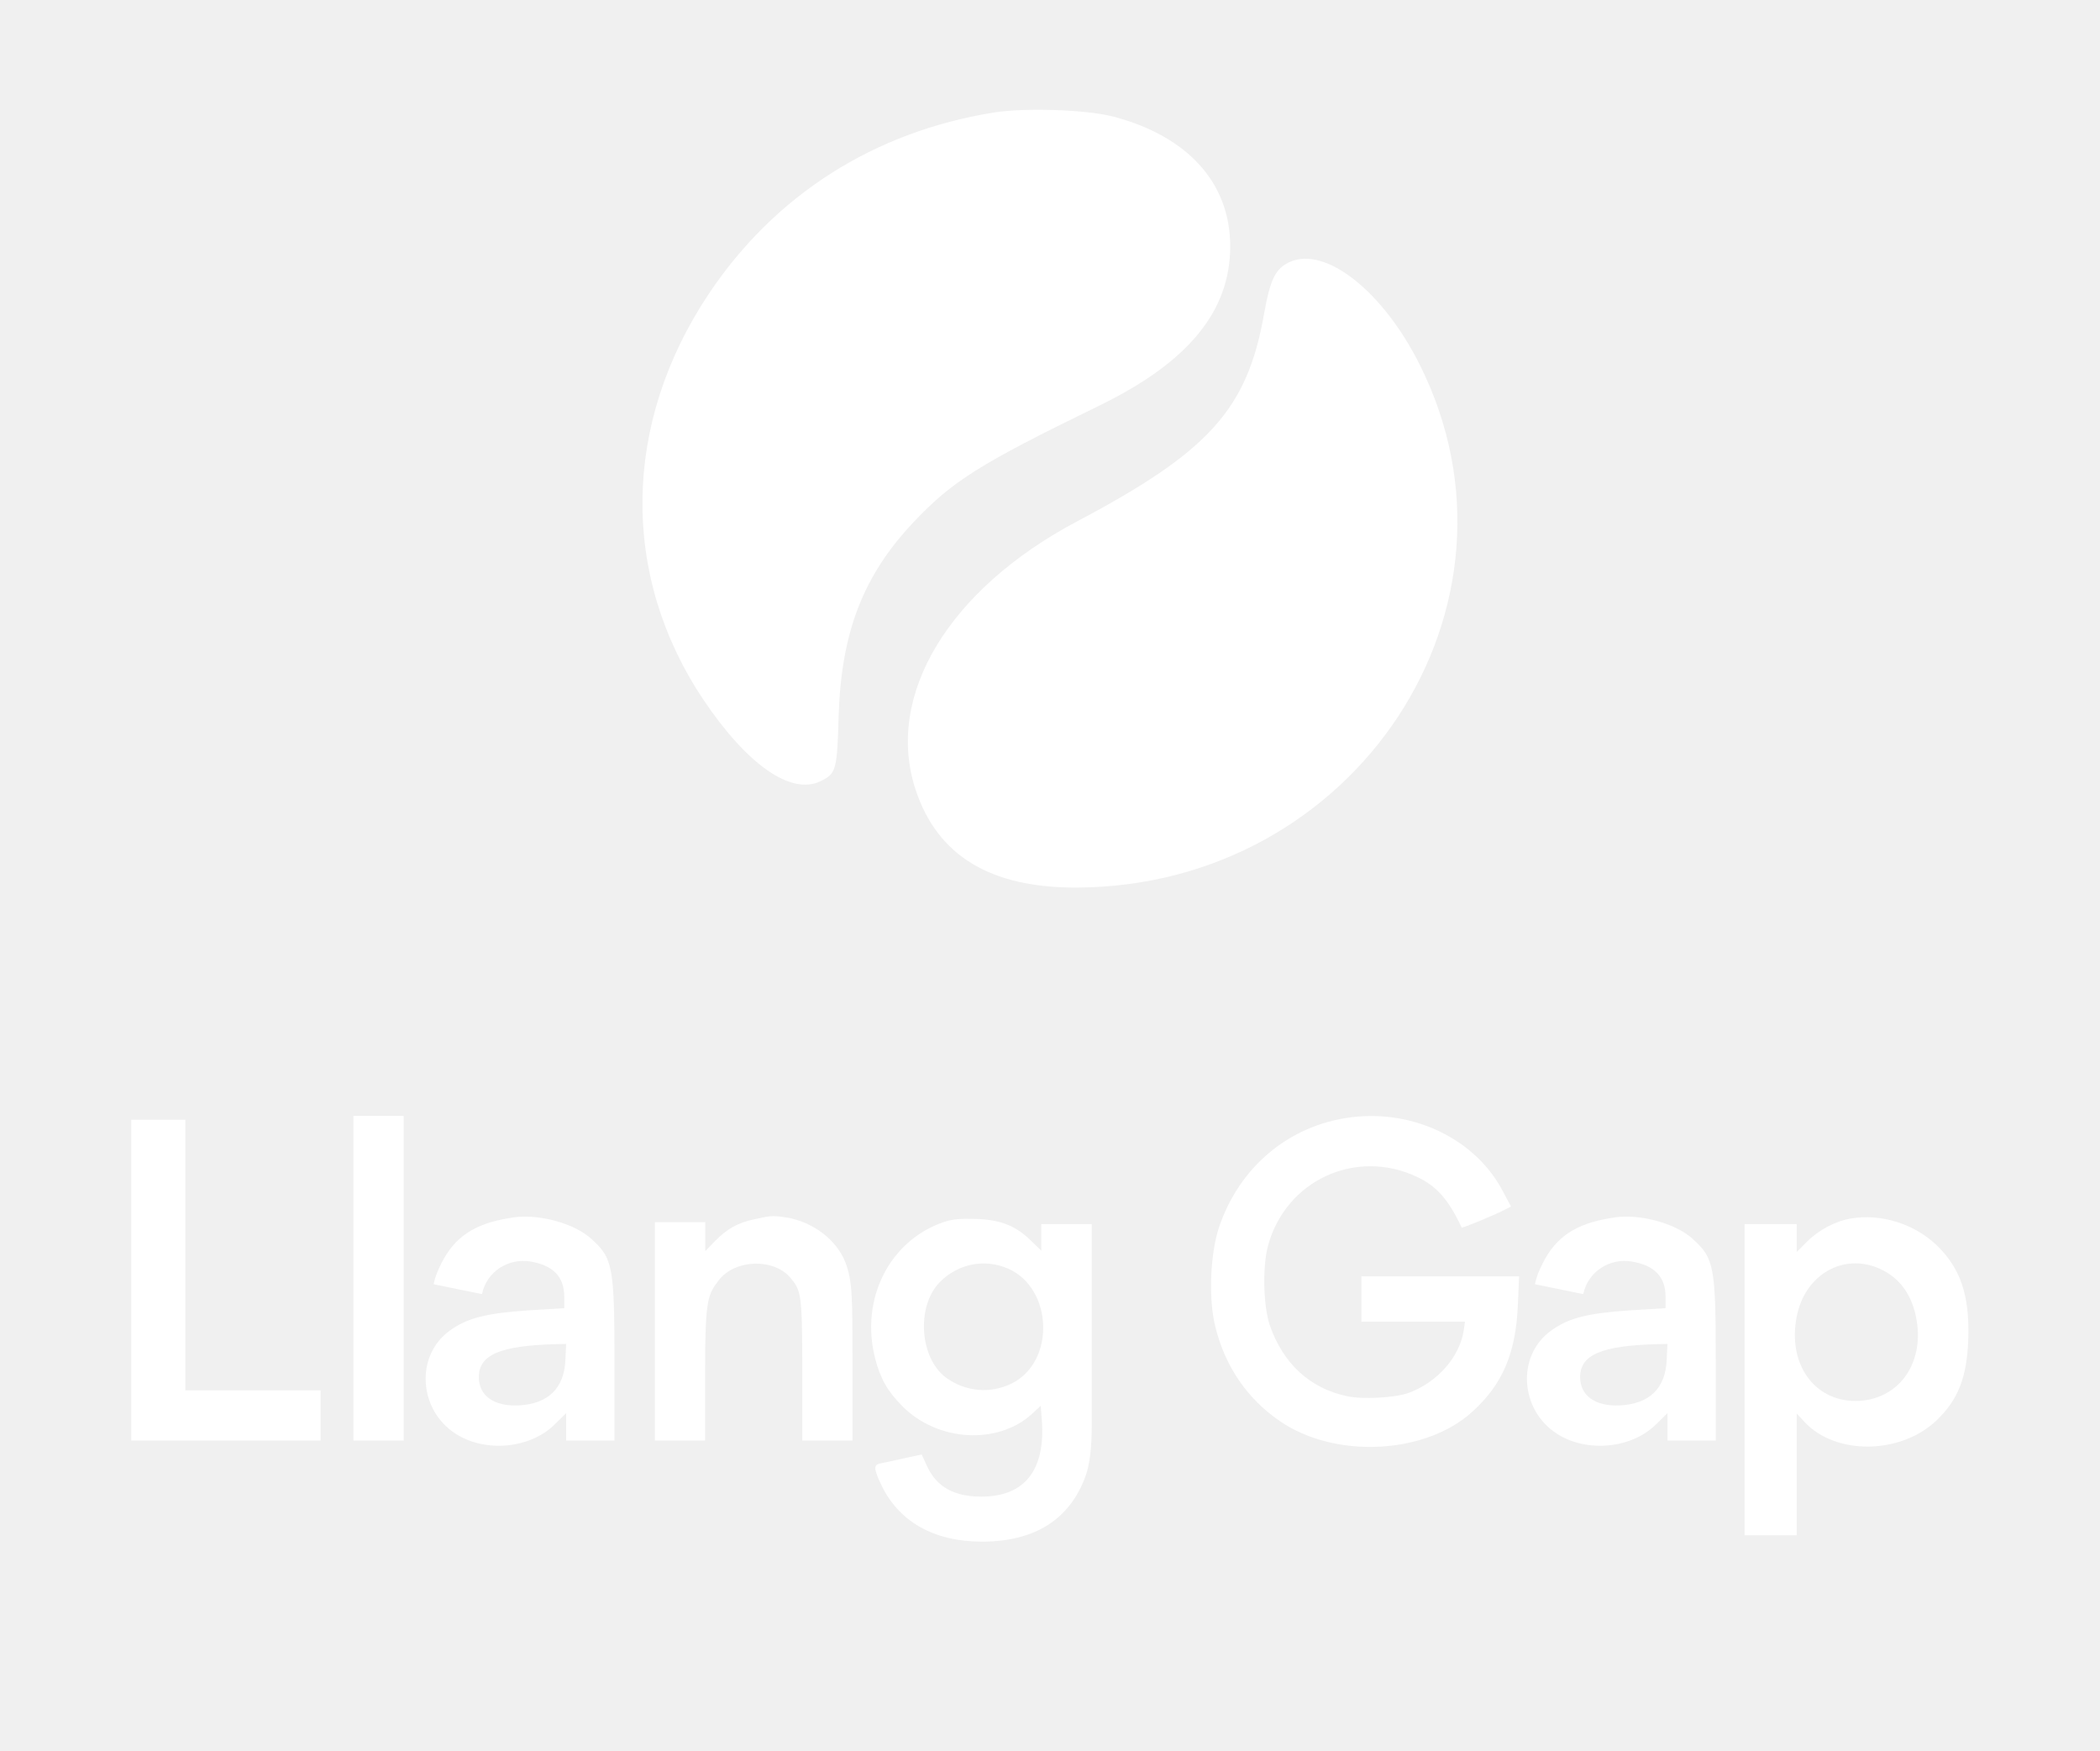
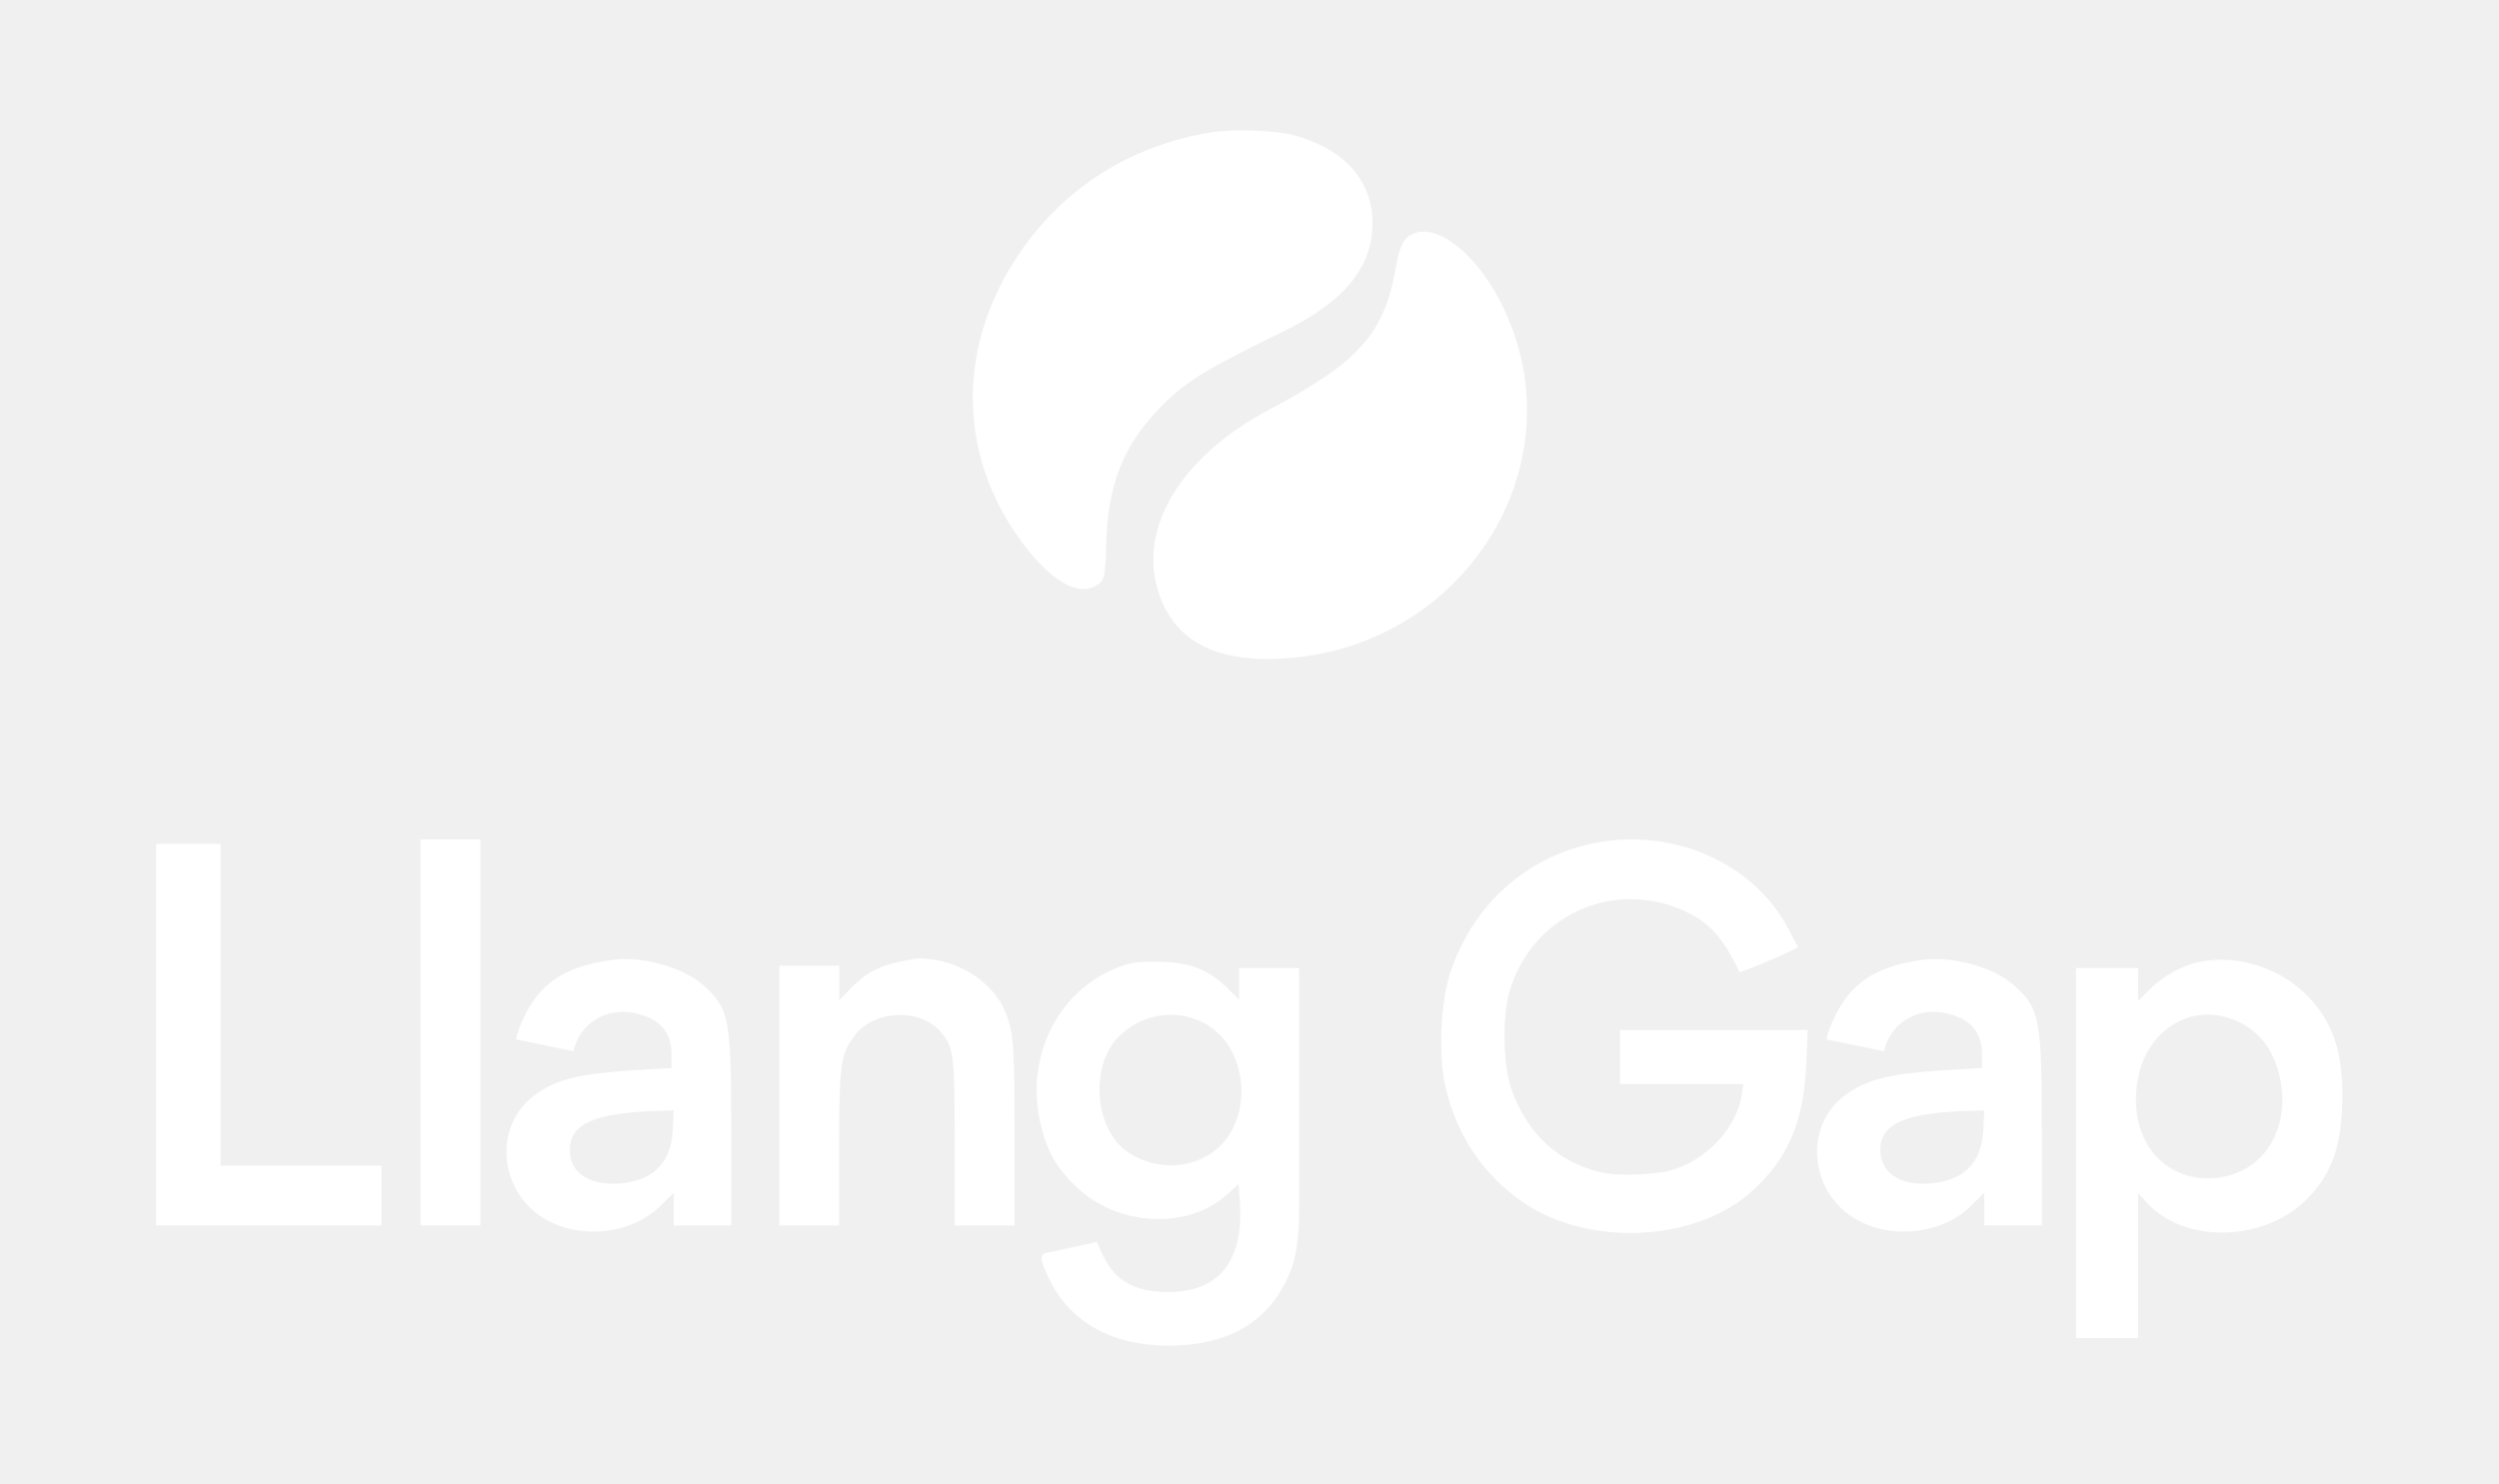
- <svg xmlns="http://www.w3.org/2000/svg" width="768" height="640" viewBox="0 0 768 640" fill="#ffffff" fill-rule="evenodd" role="img" aria-label="Llang Gap">
-   <g transform="translate(235 40) scale(0.77)">
+ <svg xmlns="http://www.w3.org/2000/svg" width="768" height="456" viewBox="0 0 768 456" fill="#ffffff" fill-rule="evenodd" role="img" aria-label="Llang Gap">
+   <g transform="translate(299 40) scale(0.44)">
    <path d="M166.70 1.50 C109.80 10.70 62.90 40.60 31.50 87.50 C-9.60 149.00 -10.60 221.10 28.70 280.00 C49.50 311.10 70.50 325.80 84.50 319.00 C91.90 315.40 92.40 313.90 93.10 288.50 C94.30 248.50 104.60 221.50 128.70 196.00 C147.10 176.50 160.00 168.40 216.20 141.00 C259.00 120.30 279.10 96.00 279.10 65.00 C279.10 35.00 259.00 12.70 223.50 3.40 C210.90 0.10 181.50 -0.90 166.70 1.50 Z M307.50 72.40 C300.60 75.50 298.10 80.50 295.10 97.50 C287.10 142.40 269.00 162.50 206.60 195.50 C145.30 227.90 114.90 278.40 129.70 323.10 C140.00 354.30 165.10 369.60 206.00 369.50 C339.00 369.10 426.60 235.60 369.00 121.00 C351.60 86.30 324.40 64.90 307.50 72.40 Z" />
  </g>
-   <g transform="translate(48 408) scale(0.7066)">
+   <g transform="translate(48 258) scale(0.7066)">
    <path d="M631.50 0.70 C599.50 4.70 573.60 26.20 563.00 57.60 C558.50 71.10 557.50 94.10 560.90 108.30 C565.80 129.10 577.30 146.10 594.30 157.80 C622.90 177.60 670.00 175.30 694.40 152.80 C710.00 138.50 716.70 122.50 717.70 97.20 L718.30 83 H636.70 V106.50 H690.30 L689.60 111.30 C687.40 124.90 675.90 137.90 661.20 143.30 C654.10 145.90 637.10 146.80 629.10 145.00 C610.00 140.90 596.20 128.20 589.30 108.40 C585.90 98.30 585.40 77.90 588.40 67.00 C597.70 33.20 633.90 16.60 665.60 31.60 C675.70 36.40 681.80 43.30 688.60 57.80 C688.80 58.20 705.10 51.50 710.20 48.90 L714.10 46.90 L709.90 39.00 C696.00 12.30 664.00 -3.40 631.50 0.70 Z" />
    <path d="M115 0 H141 V168 H115 Z" />
    <path d="M0 2 H28 V142 H98 V168 H0 Z" />
    <path d="M195.5 52.9 C177.6 55.8 167.3 62.7 160.5 76.3 C158.4 80.5 157.2 83.5 156.5 87.1 L181.5 92.2 C184.1 80.2 195.4 73.6 206.3 75.3 C218.3 77.2 224.1 83.2 224.1 93.5 V99.5 L205.8 100.6 C183.5 102.1 173.7 104.6 164.6 111.3 C146.9 124.3 148.7 152.3 168.1 164.6 C183.6 174.4 206.7 172.1 219.3 159.5 L225.1 153.8 V168 H250.1 V127.8 C250.1 77.8 249.3 73.7 238.1 63.6 C229.1 55.4 209.5 50.0 195.5 52.9 Z M225.1 118 L219.8 118.1 C190.8 118.9 179.9 123.6 179.9 135.2 C179.9 144.8 187.8 150.4 200.5 149.8 C215.8 149 224.1 141 224.7 126.2 Z" />
    <path d="M322.4 53.5 C313.9 55.3 308.5 58.4 302.3 64.6 L297.1 70 V55 H271 V168 H297 V132.5 C297 94.1 298.5 92.5 304.1 85 C312.5 74.1 332.7 73.5 341.3 83.9 C346.7 90.5 347.3 92 347.3 131.9 V168 H373.3 V131.5 C373.3 93.4 373.3 85.6 369.7 76 C365.3 64.3 352.8 54.7 338.8 52.5 C331 51.3 330.1 51.9 322.4 53.5 Z" />
    <path transform="translate(570 0)" d="M195.5 52.9 C177.6 55.8 167.3 62.7 160.5 76.3 C158.4 80.5 157.2 83.5 156.5 87.1 L181.5 92.2 C184.1 80.2 195.4 73.6 206.3 75.3 C218.3 77.2 224.1 83.2 224.1 93.5 V99.5 L205.8 100.6 C183.5 102.1 173.7 104.6 164.6 111.3 C146.9 124.3 148.7 152.3 168.1 164.6 C183.6 174.4 206.7 172.1 219.3 159.5 L225.1 153.8 V168 H250.1 V127.8 C250.1 77.8 249.3 73.7 238.1 63.6 C229.1 55.4 209.5 50.0 195.5 52.9 Z M225.1 118 L219.8 118.1 C190.8 118.9 179.9 123.6 179.9 135.2 C179.9 144.8 187.8 150.4 200.5 149.8 C215.8 149 224.1 141 224.7 126.2 Z" />
    <path d="M890.00 53.10 C882.10 54.40 873.20 59.10 867.20 65.20 L862.00 70.40 V56 H835 V217 H862 V154 L866.00 158.30 C882.00 175.70 915.90 175.30 934.40 157.50 C945.60 146.80 950.10 135.20 950.80 115.40 C951.50 92.80 946.80 78.80 934.30 66.80 C922.70 55.80 905.50 50.40 890.00 53.10 Z M904.80 79.00 C915.40 83.70 922.00 92.90 924.10 106.00 C927.90 129.10 913.90 147.40 892.50 147.50 C870.80 147.50 857.20 128.10 862.00 103.80 C866.20 82.20 886.00 70.70 904.80 79.00 Z" />
    <path d="M420.90 54.80 C392.60 64.20 377.10 94.60 385.00 125.40 C387.70 135.90 391.30 142.30 399.00 150.10 C417.20 168.60 448.60 170.40 466.30 154.10 L470.70 150.00 L471.30 157.50 C473.20 183.30 462.40 197.00 440.00 197.00 C426.00 197.00 417.10 192.10 412.10 181.70 L409.10 175.20 L400.30 177.10 C395.50 178.20 390.00 179.40 388.30 179.70 C384.10 180.40 384.10 182.10 387.90 190.30 C396.90 209.80 415.20 220.30 440.50 220.30 C467.60 220.20 485.60 208.90 493.80 186.70 C496.10 180.50 497.10 171.50 497.10 161 V56 H471 V69.70 L465.90 64.80 C458.00 56.90 450.00 53.70 437.10 53.30 C428.80 53.10 425.30 53.40 420.90 54.80 Z M453.80 79.00 C477.20 89.30 478.30 127.40 455.60 138.50 C444.60 143.90 431.80 142.70 421.80 135.50 C408.10 125.50 406.20 98.80 418.30 86.20 C427.70 76.50 441.60 73.70 453.80 79.00 Z" />
  </g>
</svg>
